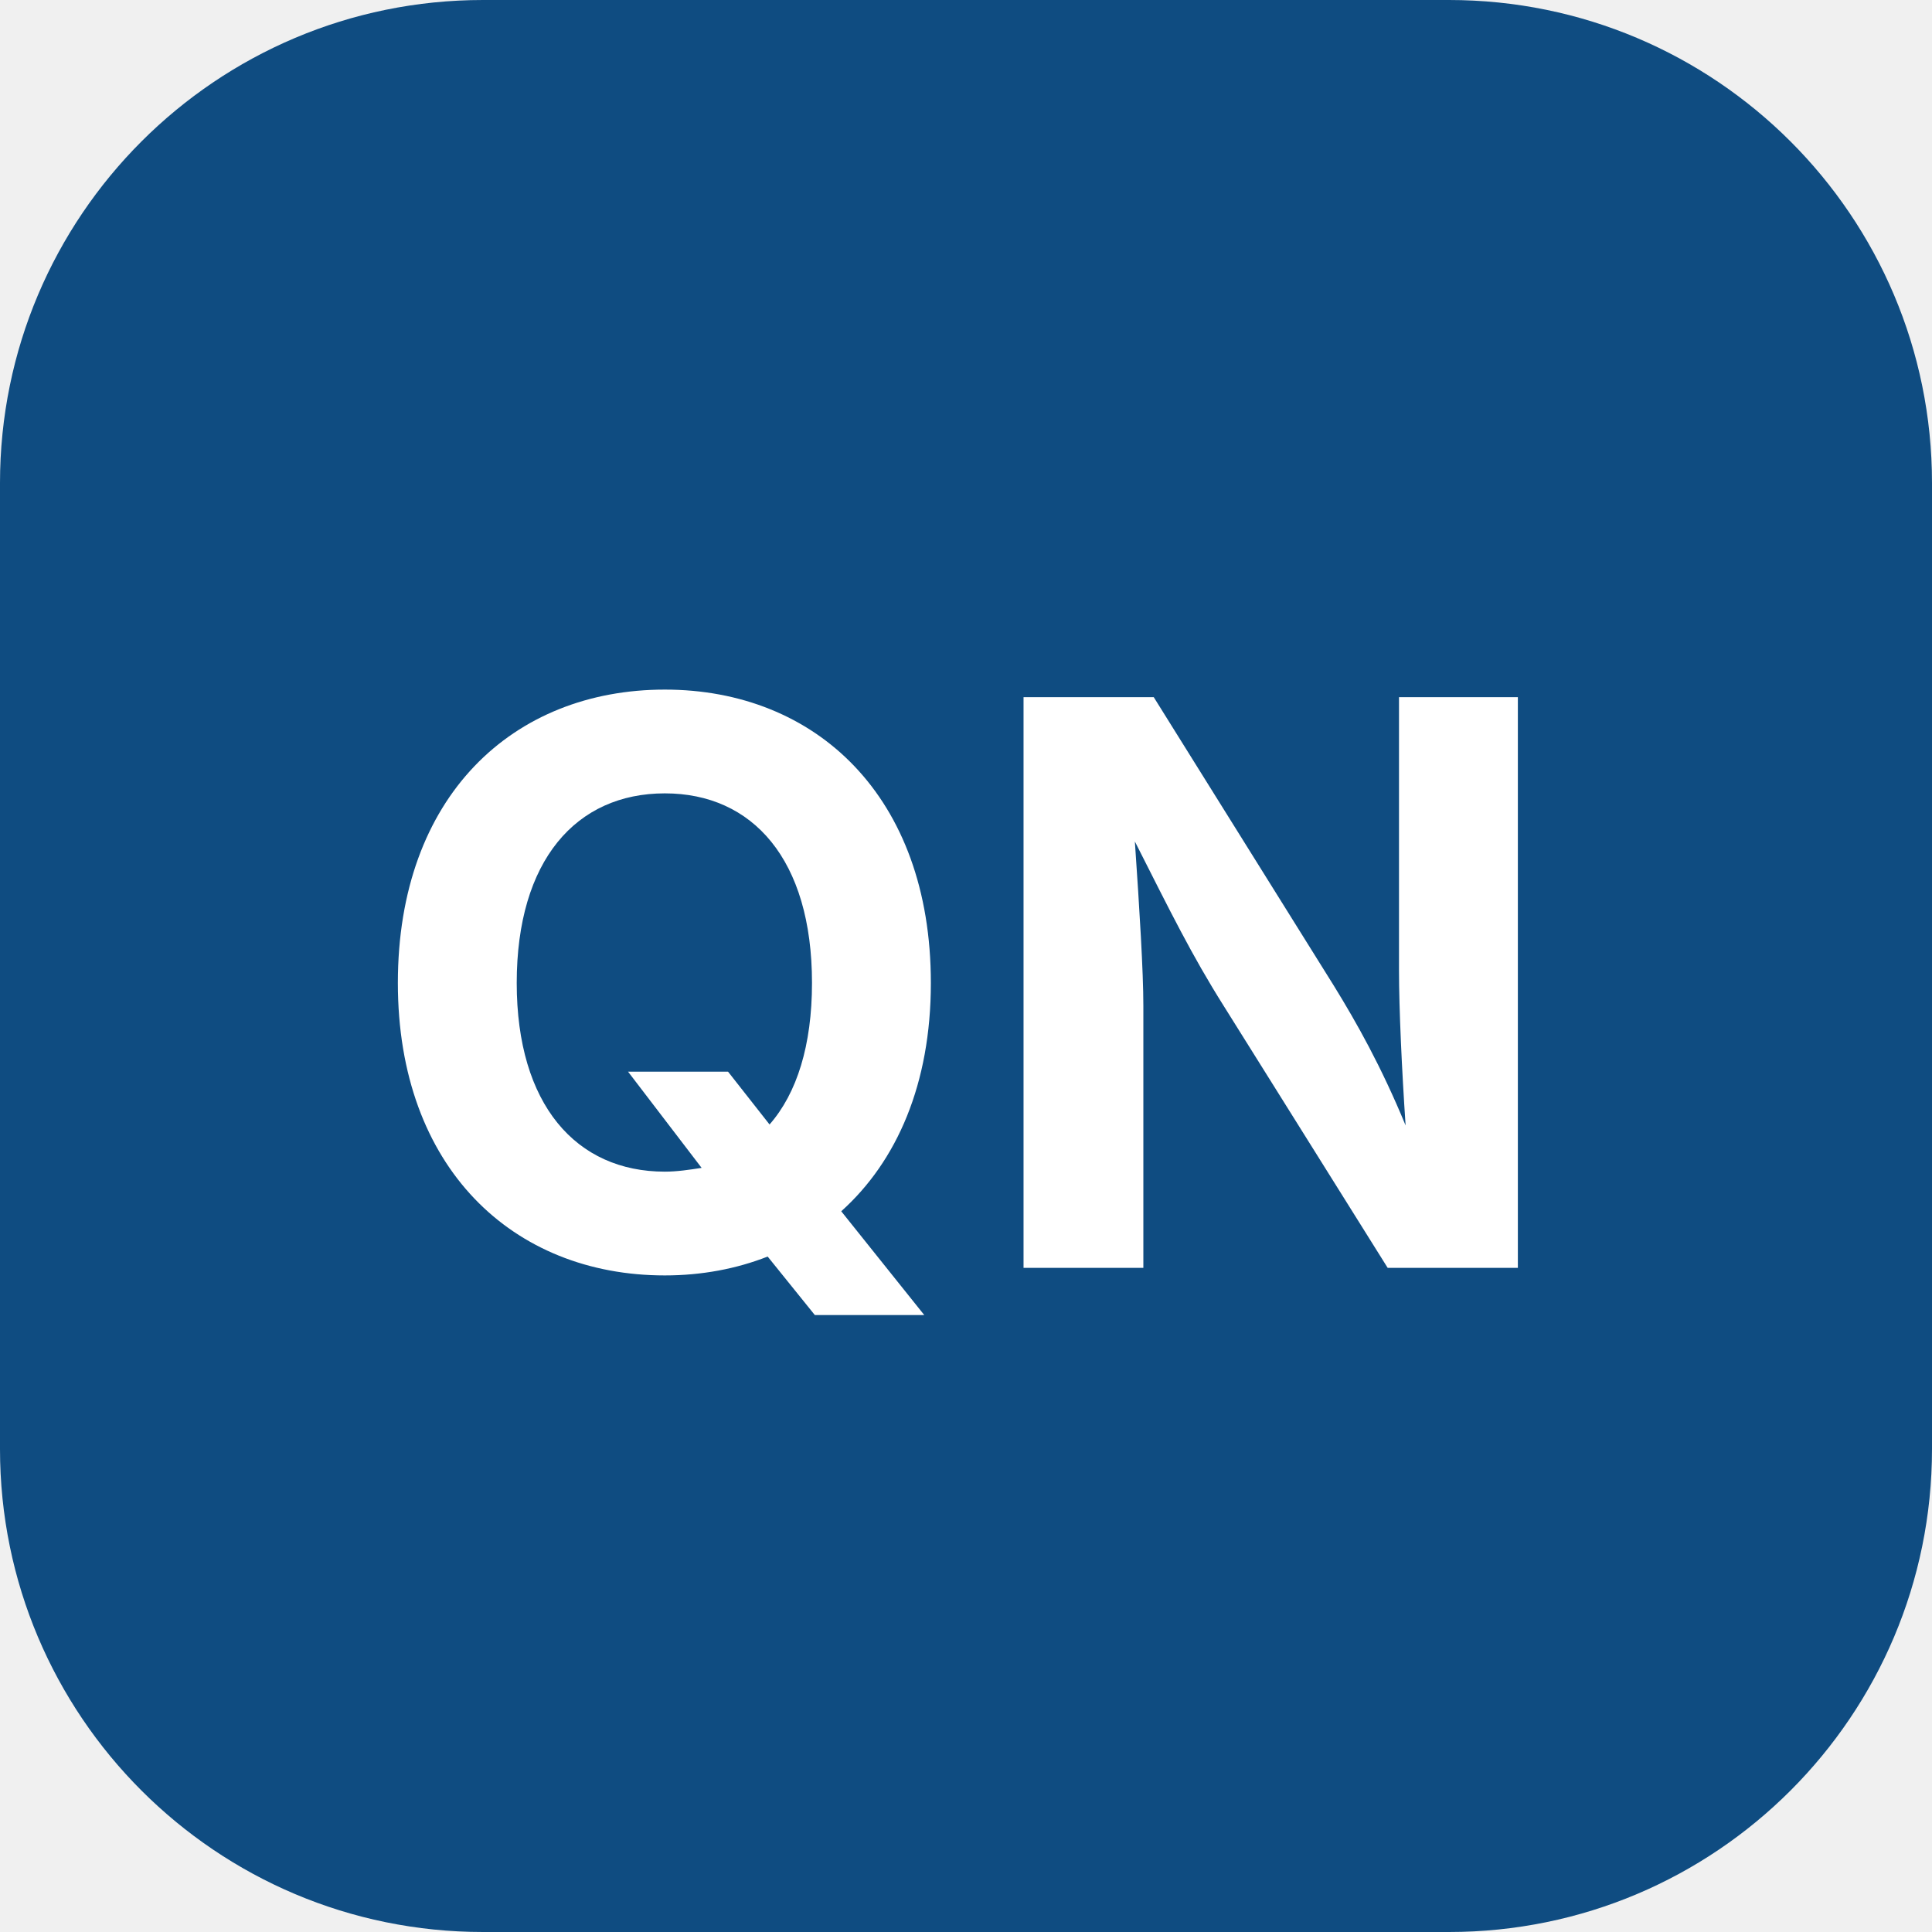
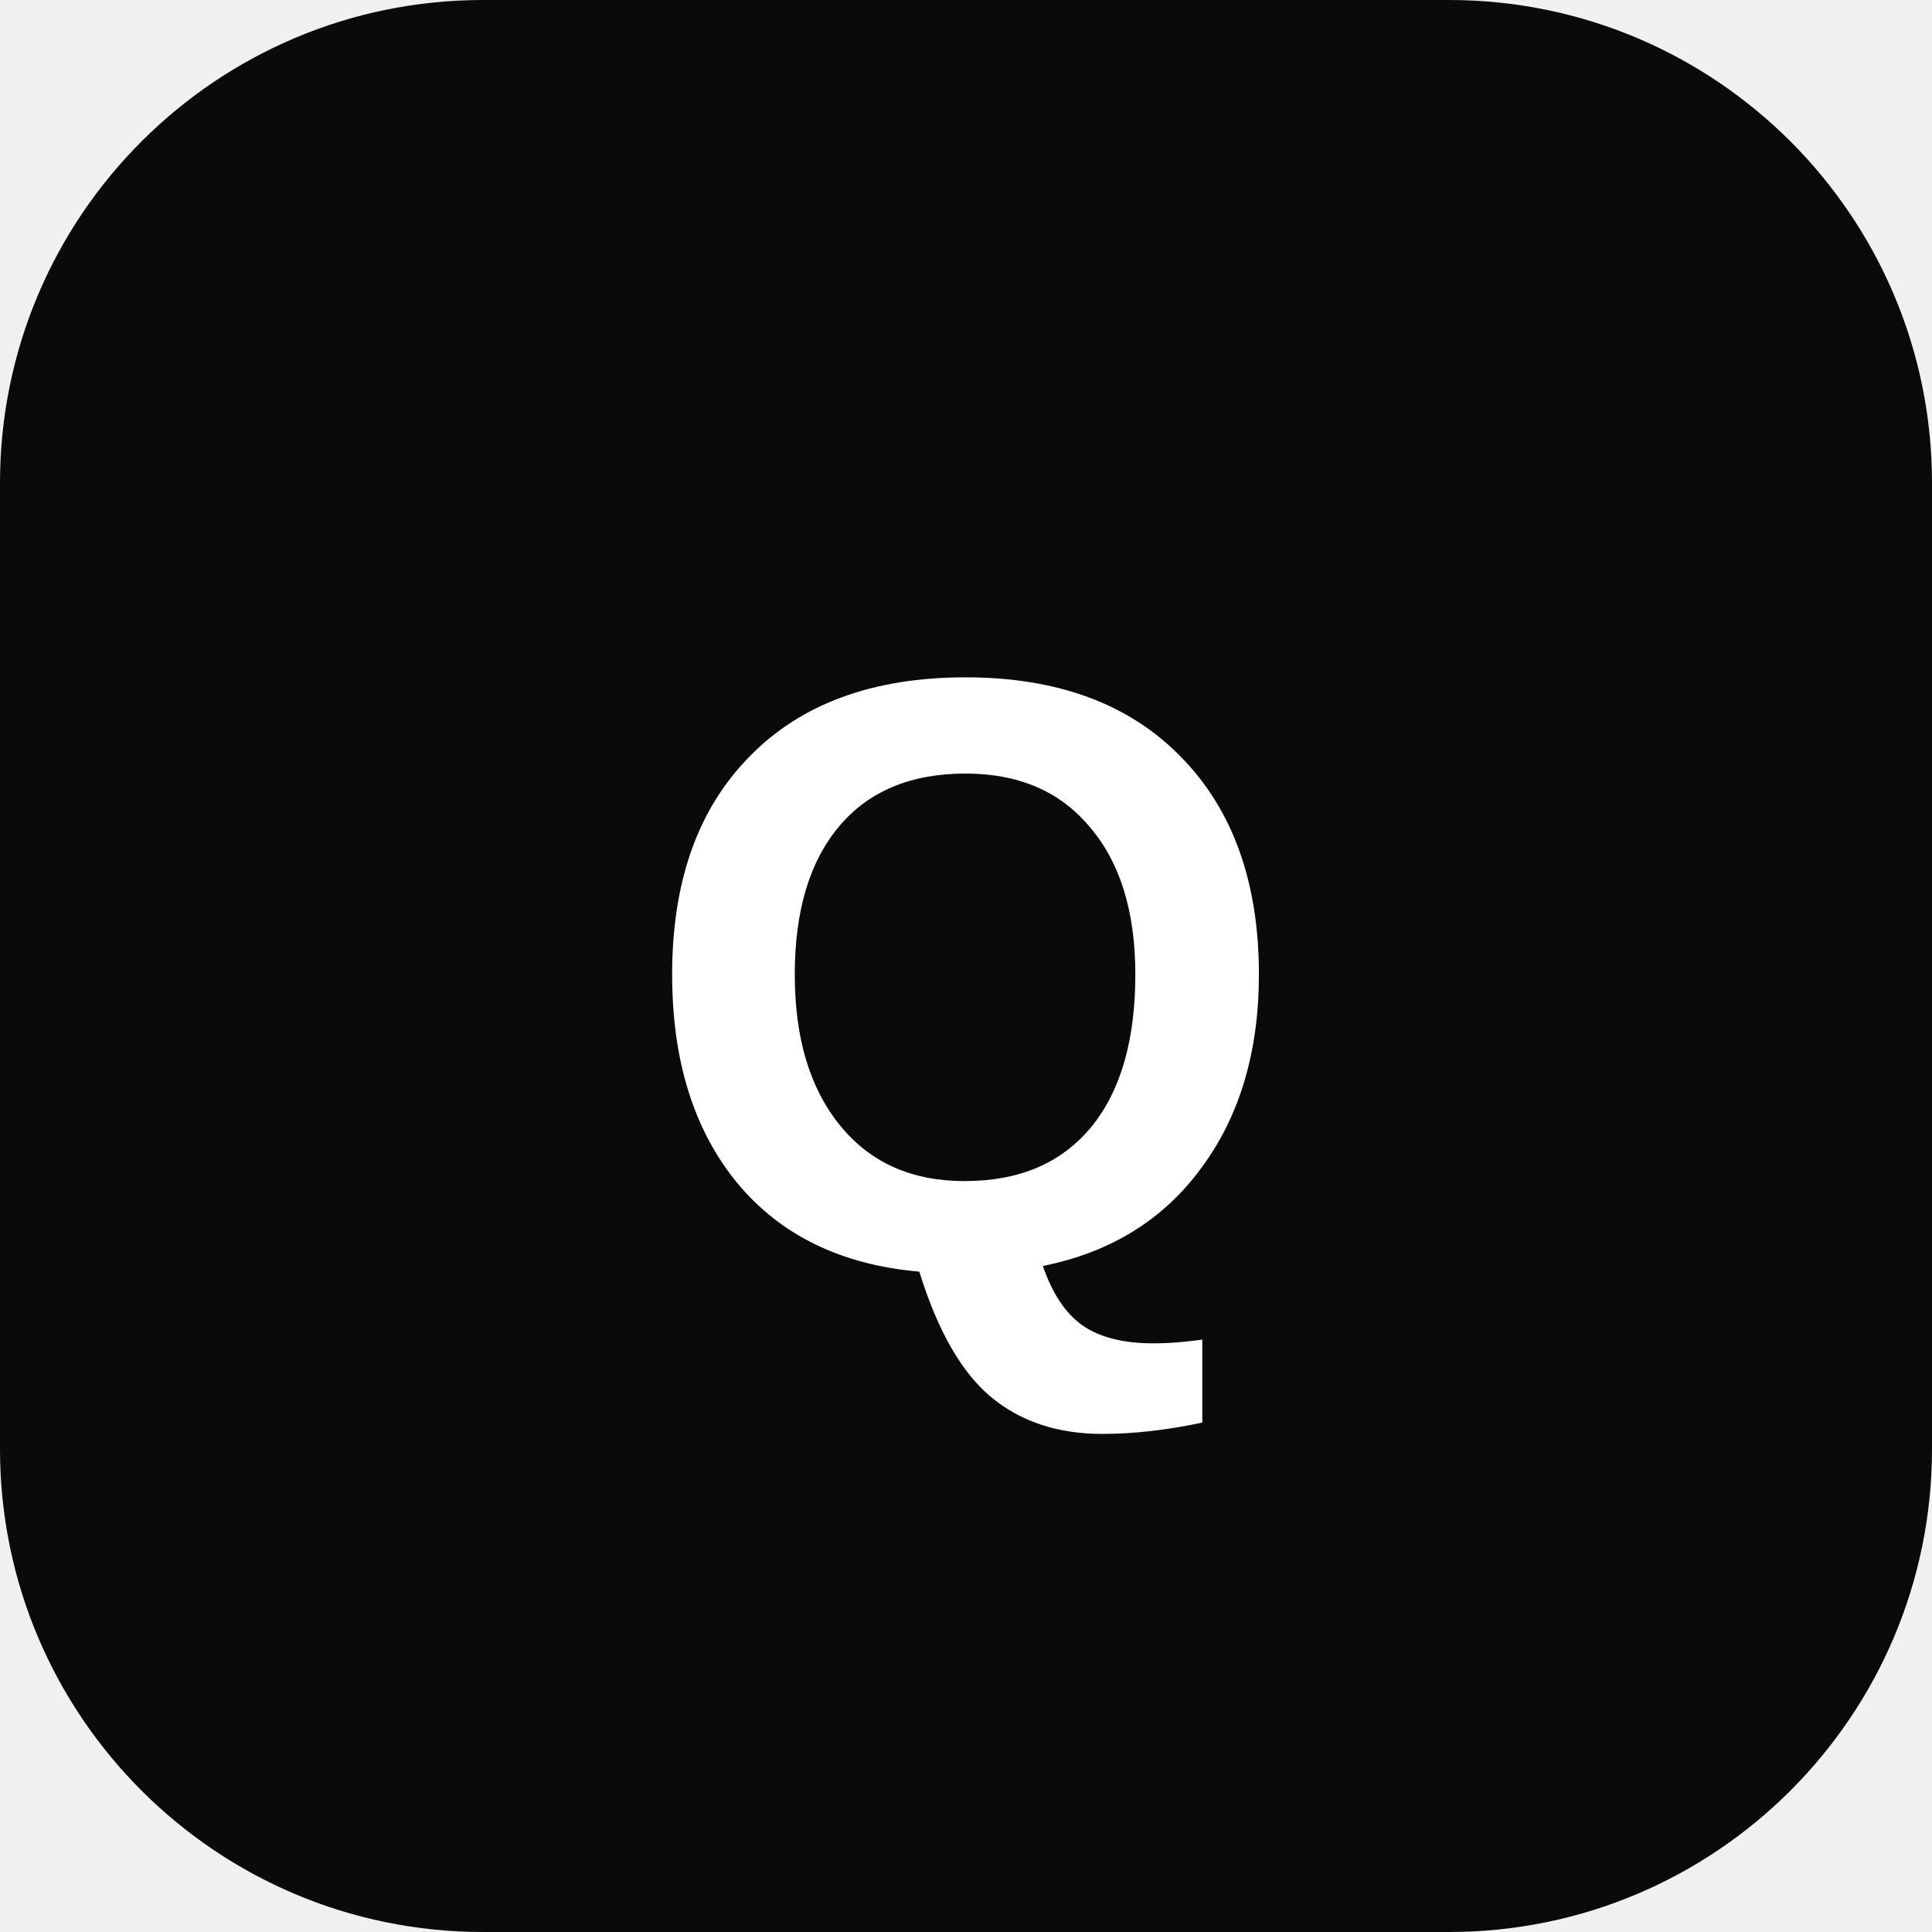
<svg xmlns="http://www.w3.org/2000/svg" viewBox="0 0 32 32">
-   <rect width="32" height="32" rx="8" fill="#0F4C81" />
-   <text x="16" y="21" text-anchor="middle" font-family="Inter, Arial, sans-serif" font-size="13" font-weight="700" fill="#ffffff">QN</text>
+   <rect width="32" height="32" rx="8" fill="#0a0a0a" />
+   <text x="16" y="21" text-anchor="middle" font-family="Arial, sans-serif" font-size="14" font-weight="600" fill="#ffffff">Q</text>
</svg>
